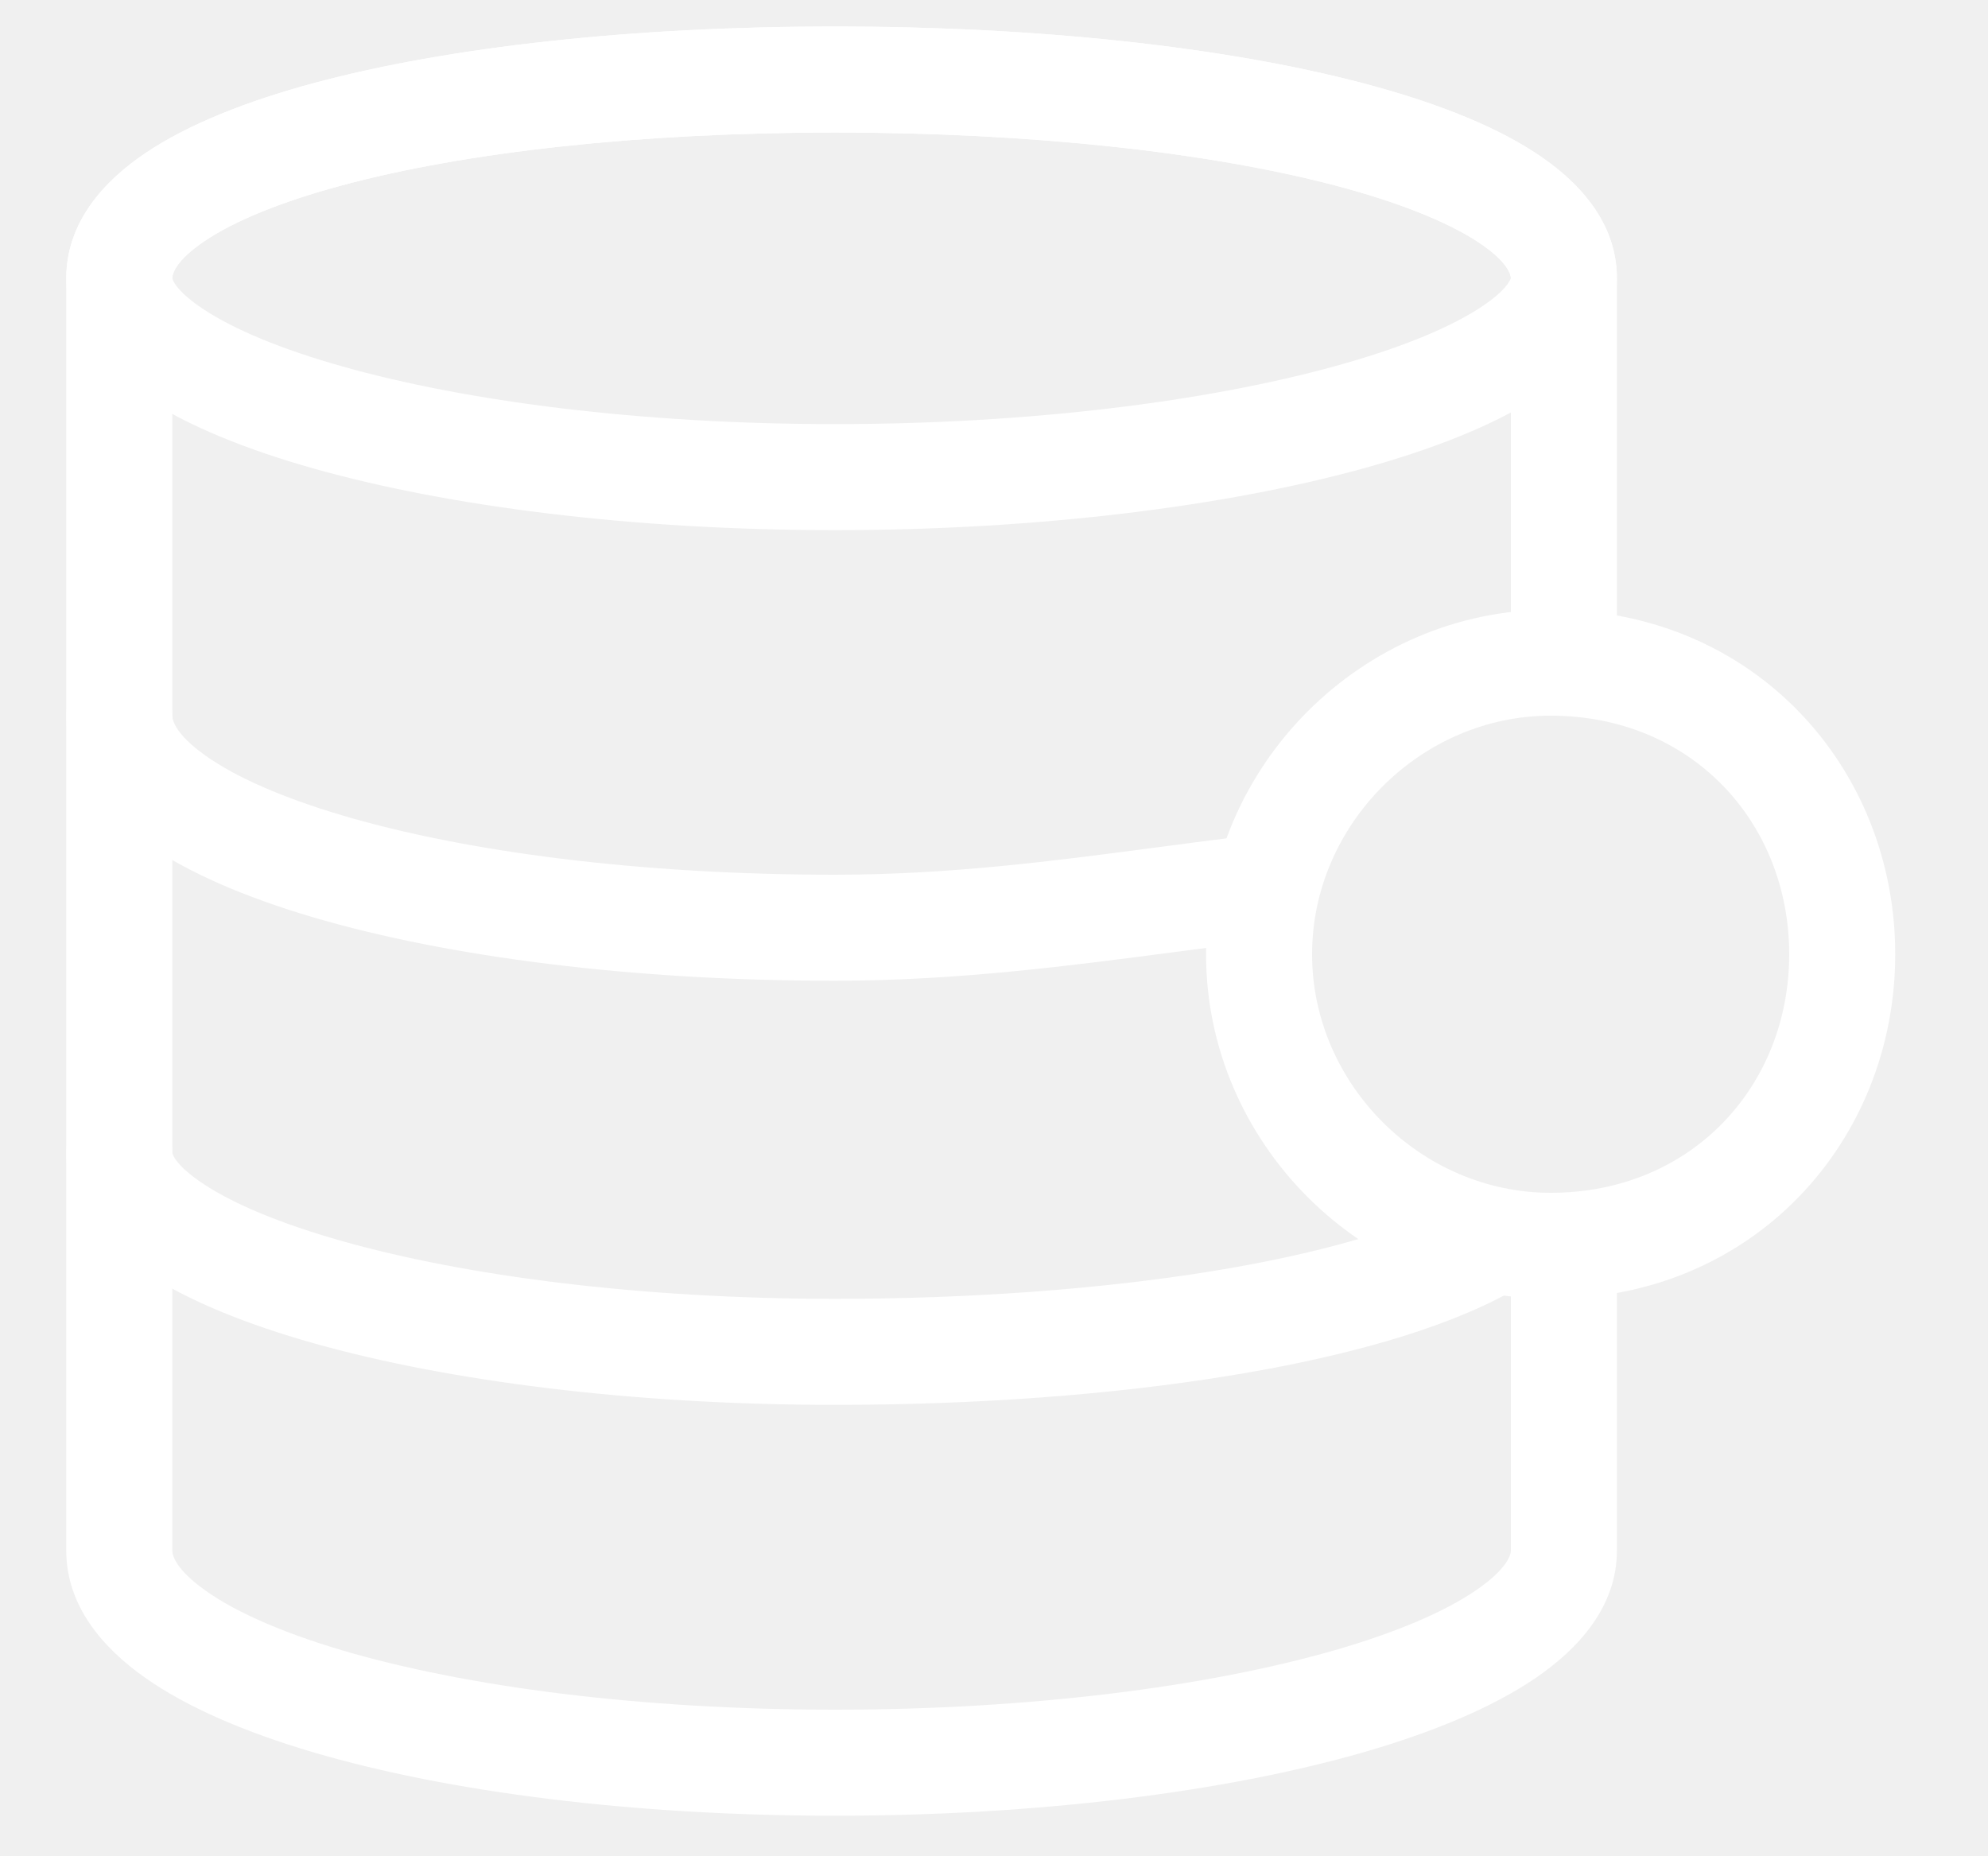
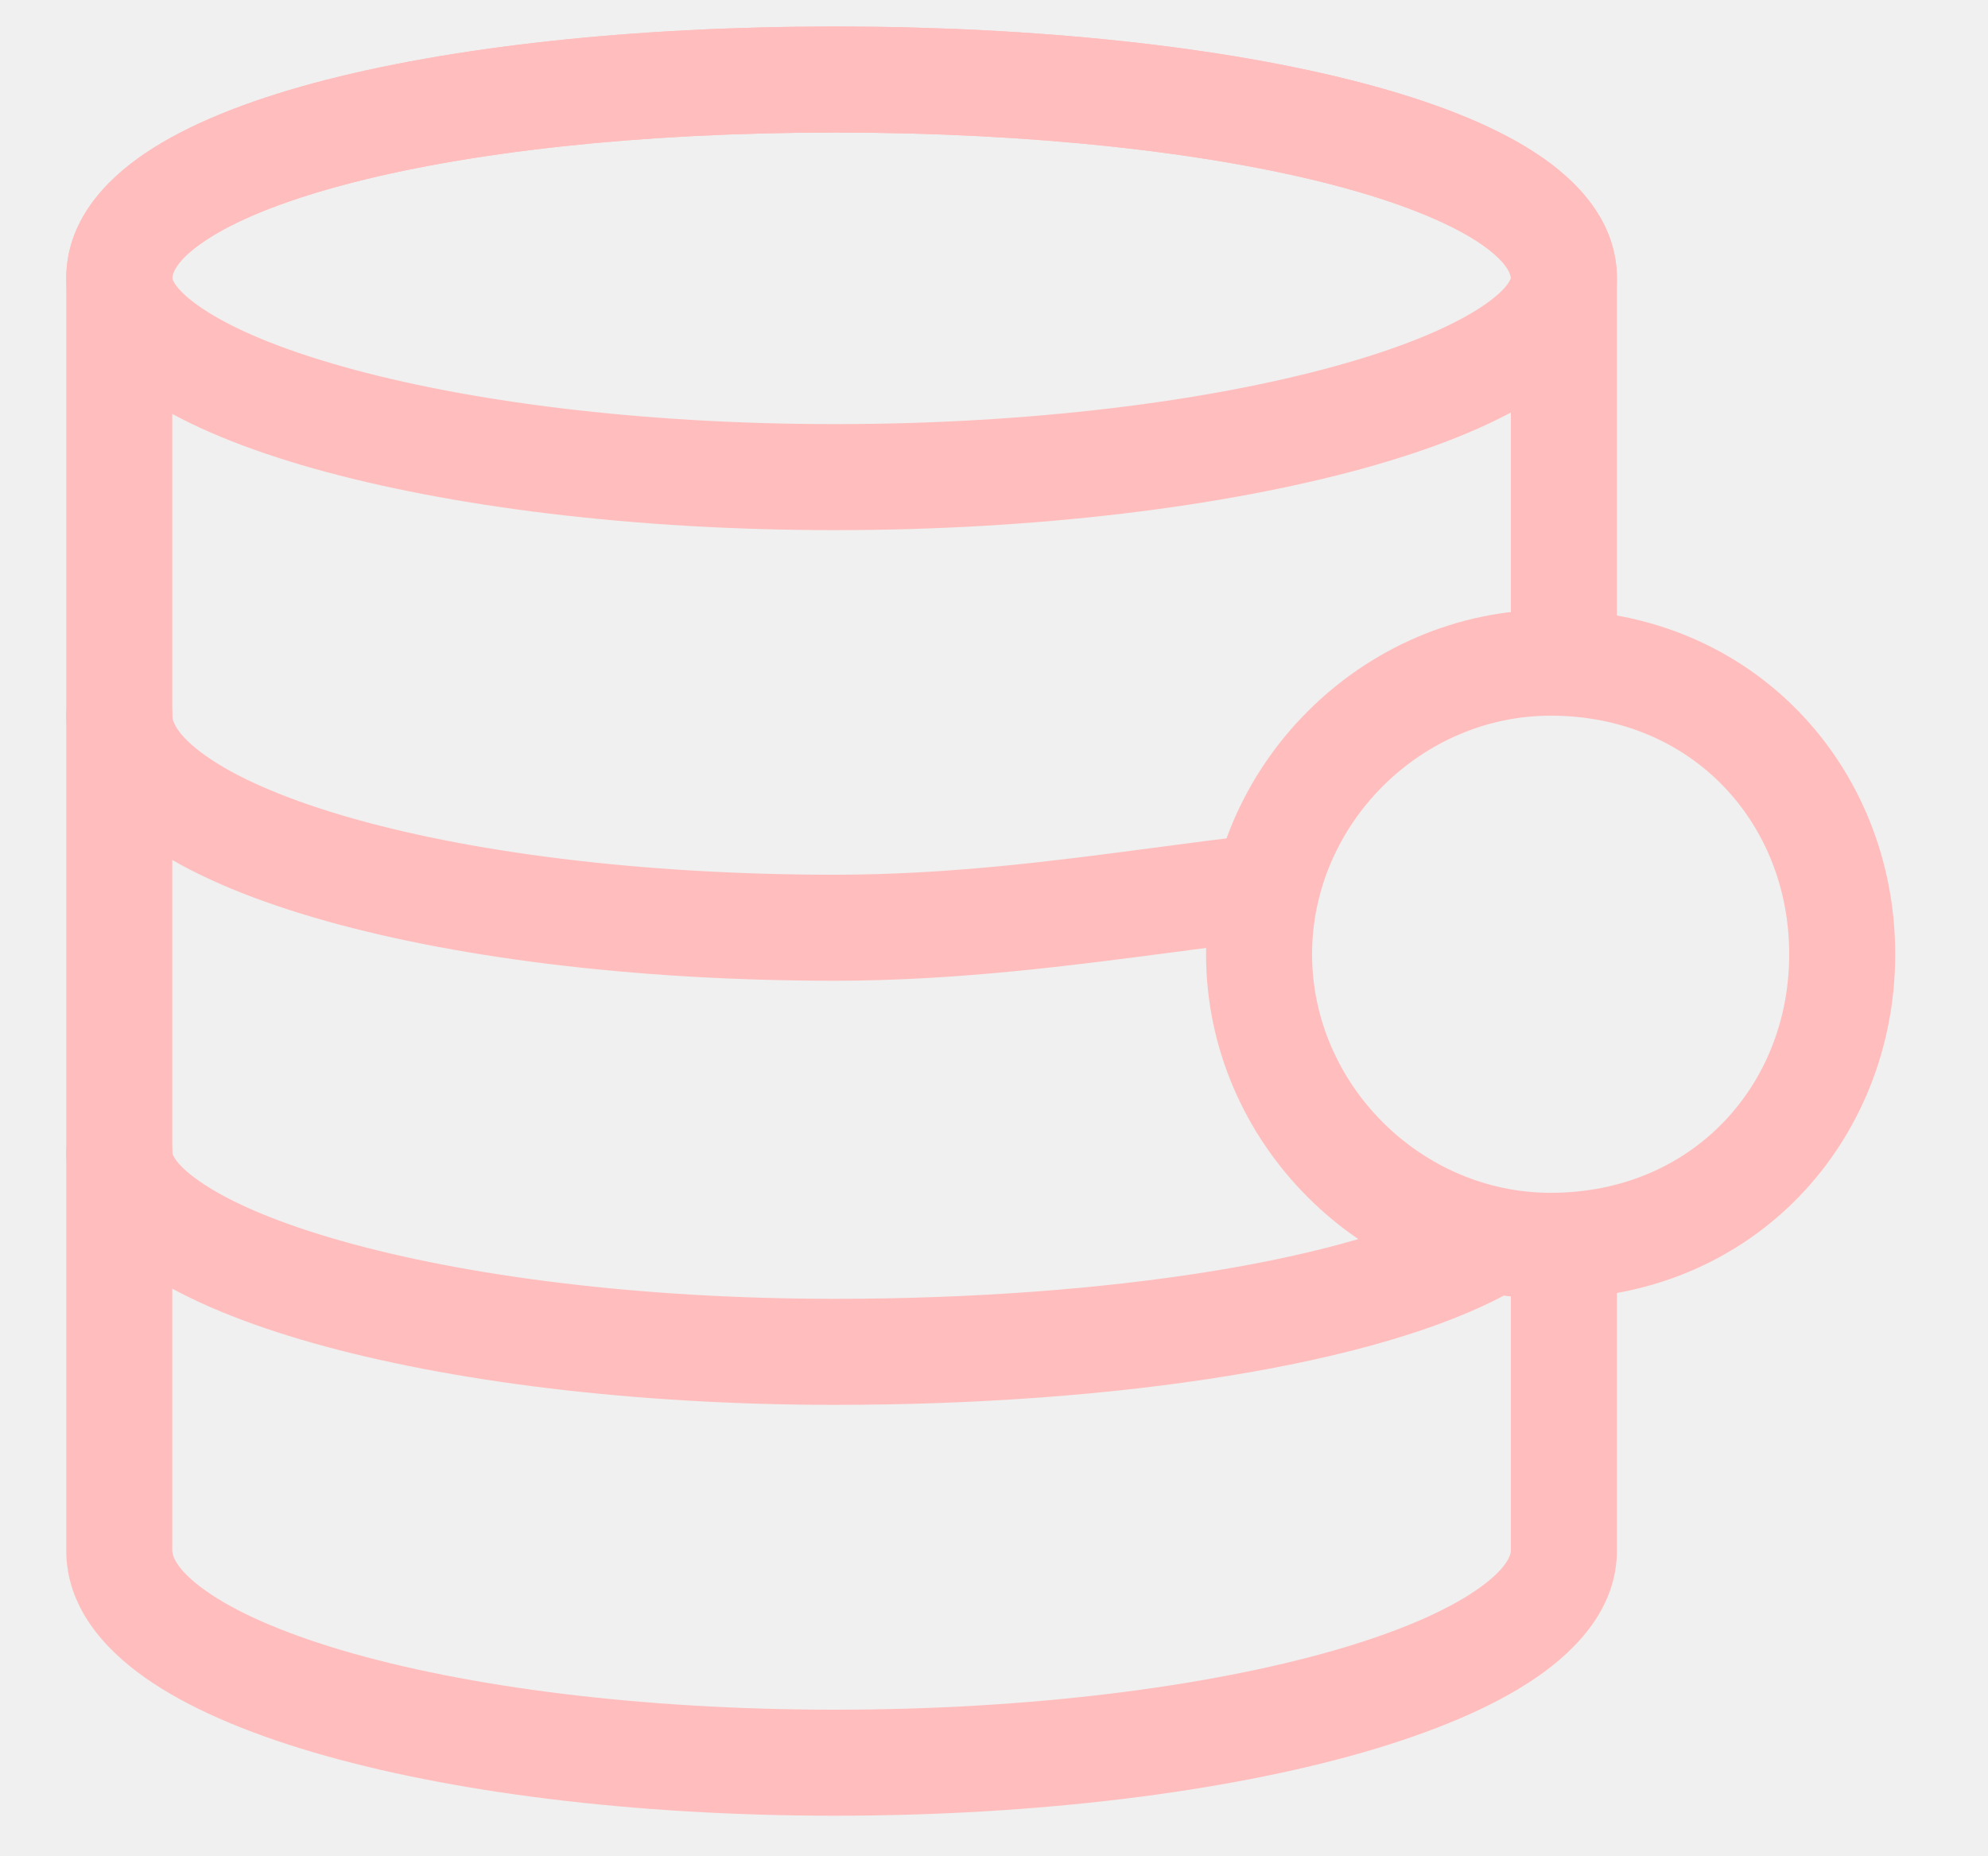
<svg xmlns="http://www.w3.org/2000/svg" width="15" height="14" viewBox="0 0 15 14" fill="none">
-   <path d="M2.371 0.626C3.391 0.352 4.778 0.2 6.3 0.2C7.822 0.2 9.233 0.352 10.277 0.626C10.795 0.762 11.248 0.934 11.581 1.151C11.902 1.359 12.2 1.671 12.2 2.1V5C12.2 5.221 12.021 5.4 11.8 5.4C11.579 5.4 11.4 5.221 11.4 5V2.1C11.4 2.079 11.386 1.978 11.145 1.821C10.914 1.672 10.555 1.526 10.073 1.399C9.117 1.148 7.778 1 6.3 1C4.822 1 3.509 1.148 2.579 1.399C2.111 1.525 1.765 1.67 1.545 1.818C1.317 1.971 1.3 2.072 1.3 2.1V11.7C1.3 11.732 1.322 11.84 1.553 12.003C1.774 12.16 2.121 12.316 2.588 12.454C3.516 12.727 4.826 12.9 6.3 12.9C7.774 12.9 9.11 12.727 10.065 12.453C10.545 12.315 10.905 12.158 11.137 11.999C11.38 11.833 11.4 11.725 11.4 11.7V9.4C11.4 9.179 11.579 9 11.8 9C12.021 9 12.2 9.179 12.2 9.4V11.7C12.2 12.125 11.907 12.442 11.588 12.66C11.257 12.886 10.805 13.072 10.286 13.222C9.24 13.522 7.826 13.7 6.3 13.7C4.774 13.7 3.384 13.522 2.362 13.221C1.854 13.071 1.413 12.884 1.091 12.656C0.778 12.435 0.5 12.118 0.5 11.7V2.1C0.5 1.678 0.783 1.366 1.099 1.154C1.423 0.936 1.864 0.763 2.371 0.626Z" fill="white" />
-   <path d="M0.9 5C1.121 5 1.3 5.179 1.3 5.4C1.3 5.432 1.322 5.54 1.553 5.703C1.774 5.86 2.121 6.016 2.588 6.154C3.516 6.428 4.826 6.6 6.3 6.6C7.163 6.6 7.961 6.495 8.696 6.398C8.957 6.363 9.21 6.33 9.456 6.302C9.675 6.278 9.873 6.436 9.898 6.656C9.922 6.875 9.764 7.073 9.544 7.098C9.327 7.122 9.092 7.153 8.843 7.186C8.097 7.284 7.221 7.4 6.3 7.4C4.774 7.4 3.384 7.222 2.362 6.921C1.854 6.771 1.413 6.584 1.091 6.356C0.778 6.135 0.5 5.818 0.5 5.4C0.5 5.179 0.679 5 0.9 5Z" fill="white" />
-   <path d="M0.9 8.3C1.121 8.3 1.3 8.479 1.3 8.7C1.3 8.7 1.3 8.699 1.3 8.7C1.301 8.7 1.312 8.787 1.541 8.937C1.765 9.084 2.115 9.233 2.584 9.365C3.515 9.628 4.827 9.8 6.3 9.8C7.332 9.8 8.311 9.726 9.136 9.593C9.971 9.458 10.617 9.267 11.006 9.05C11.199 8.943 11.442 9.013 11.55 9.206C11.657 9.399 11.587 9.642 11.394 9.75C10.883 10.033 10.129 10.242 9.264 10.382C8.389 10.524 7.368 10.6 6.3 10.6C4.773 10.6 3.385 10.422 2.366 10.135C1.86 9.992 1.423 9.816 1.103 9.606C0.802 9.409 0.5 9.111 0.5 8.7C0.5 8.479 0.679 8.3 0.9 8.3Z" fill="white" />
-   <path d="M1.545 1.818C1.317 1.971 1.3 2.072 1.3 2.1C1.3 2.1 1.3 2.099 1.3 2.1C1.301 2.1 1.312 2.187 1.541 2.337C1.765 2.484 2.115 2.633 2.584 2.765C3.515 3.028 4.827 3.2 6.3 3.2C7.773 3.2 9.111 3.028 10.069 2.764C10.551 2.632 10.915 2.482 11.149 2.334C11.383 2.186 11.399 2.098 11.4 2.098C11.399 2.072 11.377 1.973 11.145 1.821C10.914 1.672 10.555 1.526 10.073 1.399C9.117 1.148 7.778 1 6.3 1C4.822 1 3.509 1.148 2.579 1.399C2.111 1.525 1.765 1.67 1.545 1.818ZM2.371 0.626C3.391 0.352 4.778 0.2 6.3 0.2C7.822 0.2 9.233 0.352 10.277 0.626C10.795 0.762 11.248 0.934 11.581 1.151C11.902 1.359 12.2 1.671 12.2 2.1C12.2 2.518 11.882 2.816 11.576 3.01C11.248 3.218 10.799 3.393 10.281 3.536C9.239 3.822 7.827 4 6.3 4C4.773 4 3.385 3.822 2.366 3.535C1.86 3.392 1.423 3.216 1.103 3.006C0.802 2.809 0.5 2.511 0.5 2.1C0.5 1.678 0.783 1.366 1.099 1.154C1.423 0.936 1.864 0.763 2.371 0.626Z" fill="white" />
-   <path d="M11.7 5.4C10.721 5.4 9.9 6.221 9.9 7.2C9.9 8.179 10.721 9 11.7 9C12.767 9 13.5 8.191 13.5 7.2C13.5 6.209 12.767 5.4 11.7 5.4ZM9.1 7.2C9.1 5.779 10.279 4.6 11.7 4.6C13.233 4.6 14.3 5.791 14.3 7.2C14.3 8.609 13.233 9.8 11.7 9.8C10.279 9.8 9.1 8.621 9.1 7.2Z" fill="white" />
+   <path d="M2.371 0.626C3.391 0.352 4.778 0.2 6.3 0.2C7.822 0.2 9.233 0.352 10.277 0.626C10.795 0.762 11.248 0.934 11.581 1.151C11.902 1.359 12.2 1.671 12.2 2.1V5C12.2 5.221 12.021 5.4 11.8 5.4C11.579 5.4 11.4 5.221 11.4 5V2.1C11.4 2.079 11.386 1.978 11.145 1.821C10.914 1.672 10.555 1.526 10.073 1.399C9.117 1.148 7.778 1 6.3 1C4.822 1 3.509 1.148 2.579 1.399C2.111 1.525 1.765 1.67 1.545 1.818C1.317 1.971 1.3 2.072 1.3 2.1V11.7C1.3 11.732 1.322 11.84 1.553 12.003C1.774 12.16 2.121 12.316 2.588 12.454C3.516 12.727 4.826 12.9 6.3 12.9C7.774 12.9 9.11 12.727 10.065 12.453C10.545 12.315 10.905 12.158 11.137 11.999C11.38 11.833 11.4 11.725 11.4 11.7V9.4C11.4 9.179 11.579 9 11.8 9C12.021 9 12.2 9.179 12.2 9.4V11.7C12.2 12.125 11.907 12.442 11.588 12.66C11.257 12.886 10.805 13.072 10.286 13.222C9.24 13.522 7.826 13.7 6.3 13.7C4.774 13.7 3.384 13.522 2.362 13.221C1.854 13.071 1.413 12.884 1.091 12.656C0.778 12.435 0.5 12.118 0.5 11.7V2.1C0.5 1.678 0.783 1.366 1.099 1.154C1.423 0.936 1.864 0.763 2.371 0.626Z" fill="#FFBEBD" />
+   <path d="M0.9 5C1.121 5 1.3 5.179 1.3 5.4C1.3 5.432 1.322 5.54 1.553 5.703C1.774 5.86 2.121 6.016 2.588 6.154C3.516 6.428 4.826 6.6 6.3 6.6C7.163 6.6 7.961 6.495 8.696 6.398C8.957 6.363 9.21 6.33 9.456 6.302C9.675 6.278 9.873 6.436 9.898 6.656C9.922 6.875 9.764 7.073 9.544 7.098C9.327 7.122 9.092 7.153 8.843 7.186C8.097 7.284 7.221 7.4 6.3 7.4C4.774 7.4 3.384 7.222 2.362 6.921C1.854 6.771 1.413 6.584 1.091 6.356C0.778 6.135 0.5 5.818 0.5 5.4C0.5 5.179 0.679 5 0.9 5Z" fill="#FFBEBD" />
+   <path d="M0.9 8.3C1.121 8.3 1.3 8.479 1.3 8.7C1.3 8.7 1.3 8.699 1.3 8.7C1.301 8.7 1.312 8.787 1.541 8.937C1.765 9.084 2.115 9.233 2.584 9.365C3.515 9.628 4.827 9.8 6.3 9.8C7.332 9.8 8.311 9.726 9.136 9.593C9.971 9.458 10.617 9.267 11.006 9.05C11.199 8.943 11.442 9.013 11.55 9.206C11.657 9.399 11.587 9.642 11.394 9.75C10.883 10.033 10.129 10.242 9.264 10.382C8.389 10.524 7.368 10.6 6.3 10.6C4.773 10.6 3.385 10.422 2.366 10.135C1.86 9.992 1.423 9.816 1.103 9.606C0.802 9.409 0.5 9.111 0.5 8.7C0.5 8.479 0.679 8.3 0.9 8.3Z" fill="#FFBEBD" />
+   <path d="M1.545 1.818C1.317 1.971 1.3 2.072 1.3 2.1C1.3 2.1 1.3 2.099 1.3 2.1C1.301 2.1 1.312 2.187 1.541 2.337C1.765 2.484 2.115 2.633 2.584 2.765C3.515 3.028 4.827 3.2 6.3 3.2C7.773 3.2 9.111 3.028 10.069 2.764C10.551 2.632 10.915 2.482 11.149 2.334C11.383 2.186 11.399 2.098 11.4 2.098C11.399 2.072 11.377 1.973 11.145 1.821C10.914 1.672 10.555 1.526 10.073 1.399C9.117 1.148 7.778 1 6.3 1C4.822 1 3.509 1.148 2.579 1.399C2.111 1.525 1.765 1.67 1.545 1.818ZM2.371 0.626C3.391 0.352 4.778 0.2 6.3 0.2C7.822 0.2 9.233 0.352 10.277 0.626C10.795 0.762 11.248 0.934 11.581 1.151C11.902 1.359 12.2 1.671 12.2 2.1C12.2 2.518 11.882 2.816 11.576 3.01C11.248 3.218 10.799 3.393 10.281 3.536C9.239 3.822 7.827 4 6.3 4C4.773 4 3.385 3.822 2.366 3.535C1.86 3.392 1.423 3.216 1.103 3.006C0.802 2.809 0.5 2.511 0.5 2.1C0.5 1.678 0.783 1.366 1.099 1.154C1.423 0.936 1.864 0.763 2.371 0.626Z" fill="#FFBEBD" />
+   <path d="M11.7 5.4C10.721 5.4 9.9 6.221 9.9 7.2C9.9 8.179 10.721 9 11.7 9C12.767 9 13.5 8.191 13.5 7.2C13.5 6.209 12.767 5.4 11.7 5.4ZM9.1 7.2C9.1 5.779 10.279 4.6 11.7 4.6C13.233 4.6 14.3 5.791 14.3 7.2C14.3 8.609 13.233 9.8 11.7 9.8C10.279 9.8 9.1 8.621 9.1 7.2Z" fill="#FFBEBD" />
</svg>
